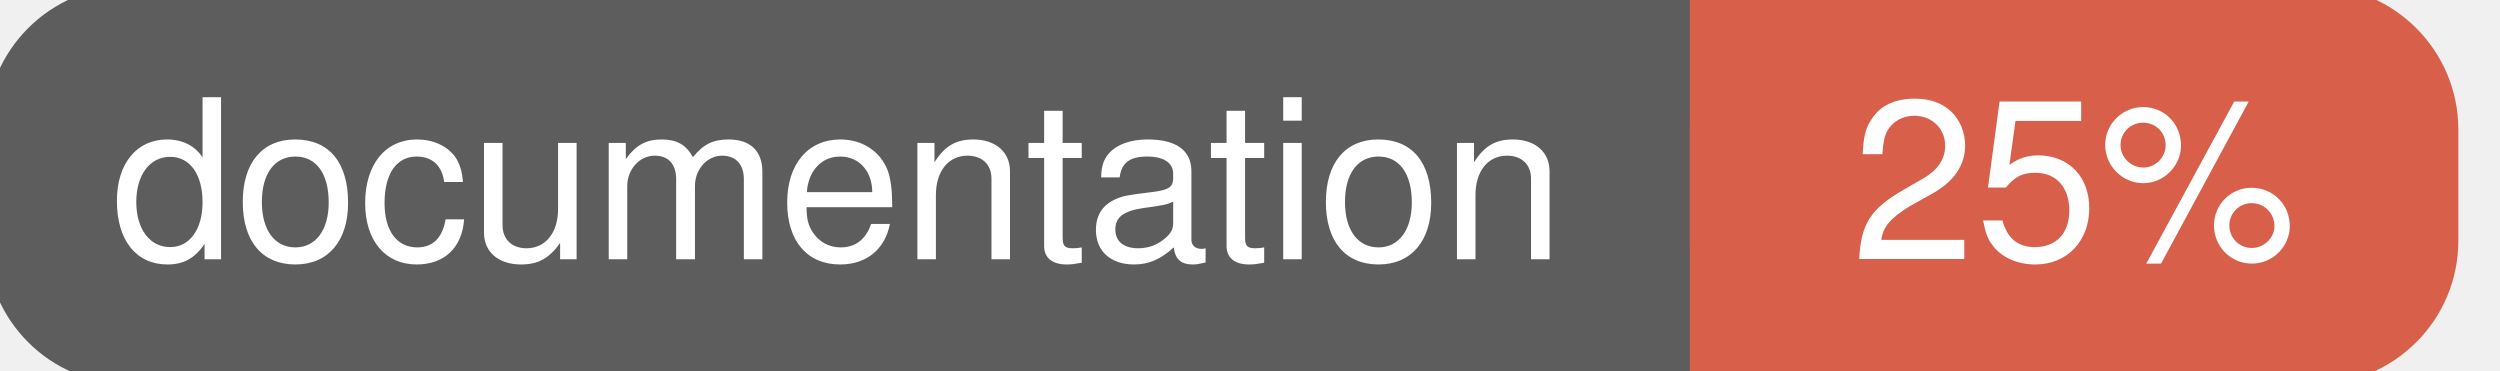
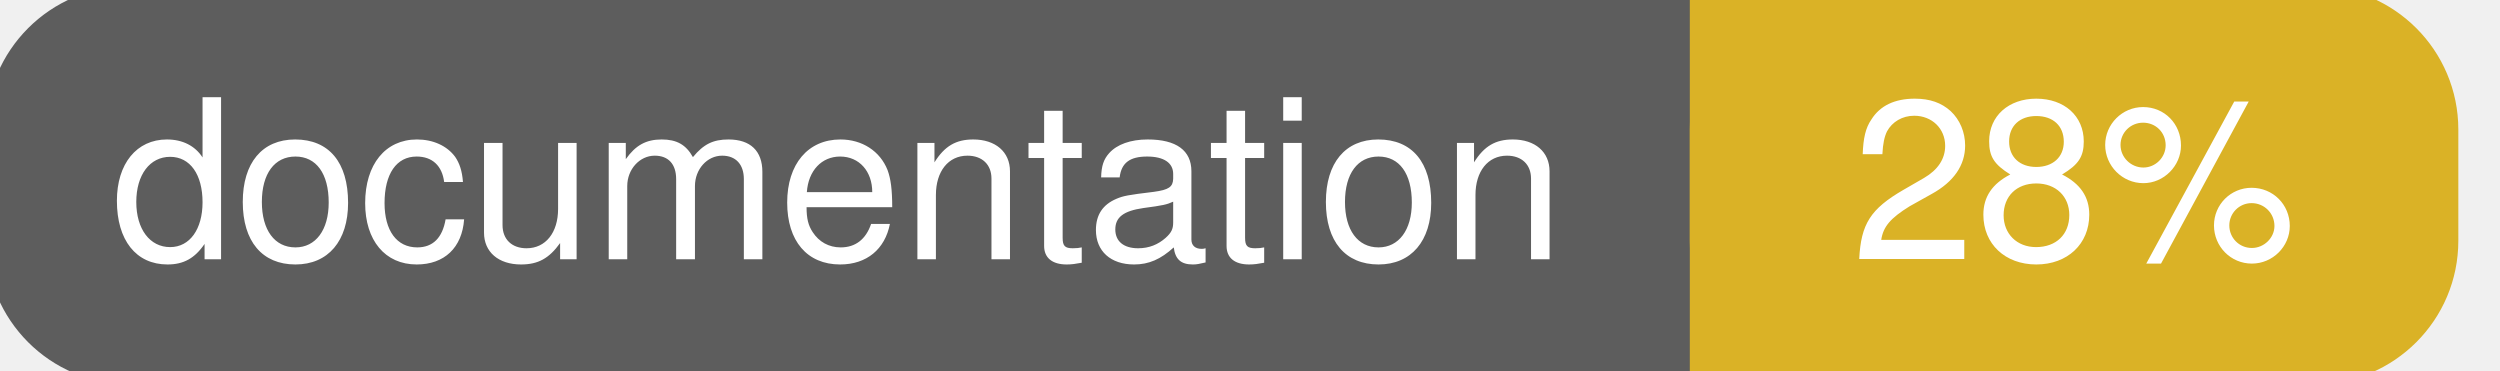
<svg xmlns="http://www.w3.org/2000/svg" width="135" height="20">
  <g>
    <rect id="svg_1" height="20" width="130" y="0" x="0" stroke-width="1.5" stroke="#5d5d5d" fill="#5d5d5d" rx="7" ry="7" />
-     <rect id="svg_2" height="20" width="40" y="0" x="92" stroke-width="1.5" stroke="#d8604b" fill="#d8604b" rx="7" ry="7" />
-     <rect id="svg_3" height="20" width="22" y="0" x="92" stroke-width="1.5" stroke="#d8604b" fill="#d8604b" />
+     <rect id="svg_2" height="20" width="40" y="0" x="92" stroke-width="1.5" stroke="#dab226" fill="#dab226" rx="7" ry="7" />
+     <rect id="svg_3" height="20" width="22" y="0" x="92" stroke-width="1.5" stroke="#dab226" fill="#dab226" />
    <text xml:space="preserve" text-anchor="start" font-family="Helvetica, Arial, sans-serif" font-size="12" id="svg_4" y="14" x="6" stroke-width="0" stroke="#5d5d5d" fill="#ffffff">documentation</text>
-     <text xml:space="preserve" text-anchor="middle" font-family="Helvetica, Arial, sans-serif" font-size="12" id="svg_5" y="14" x="112" stroke-width="0" stroke="#5d5d5d" fill="#ffffff" style="text-anchor: middle">25%</text>
+     <text xml:space="preserve" text-anchor="middle" font-family="Helvetica, Arial, sans-serif" font-size="12" id="svg_5" y="14" x="112" stroke-width="0" stroke="#5d5d5d" fill="#ffffff" style="text-anchor: middle">28%</text>
  </g>
</svg>
